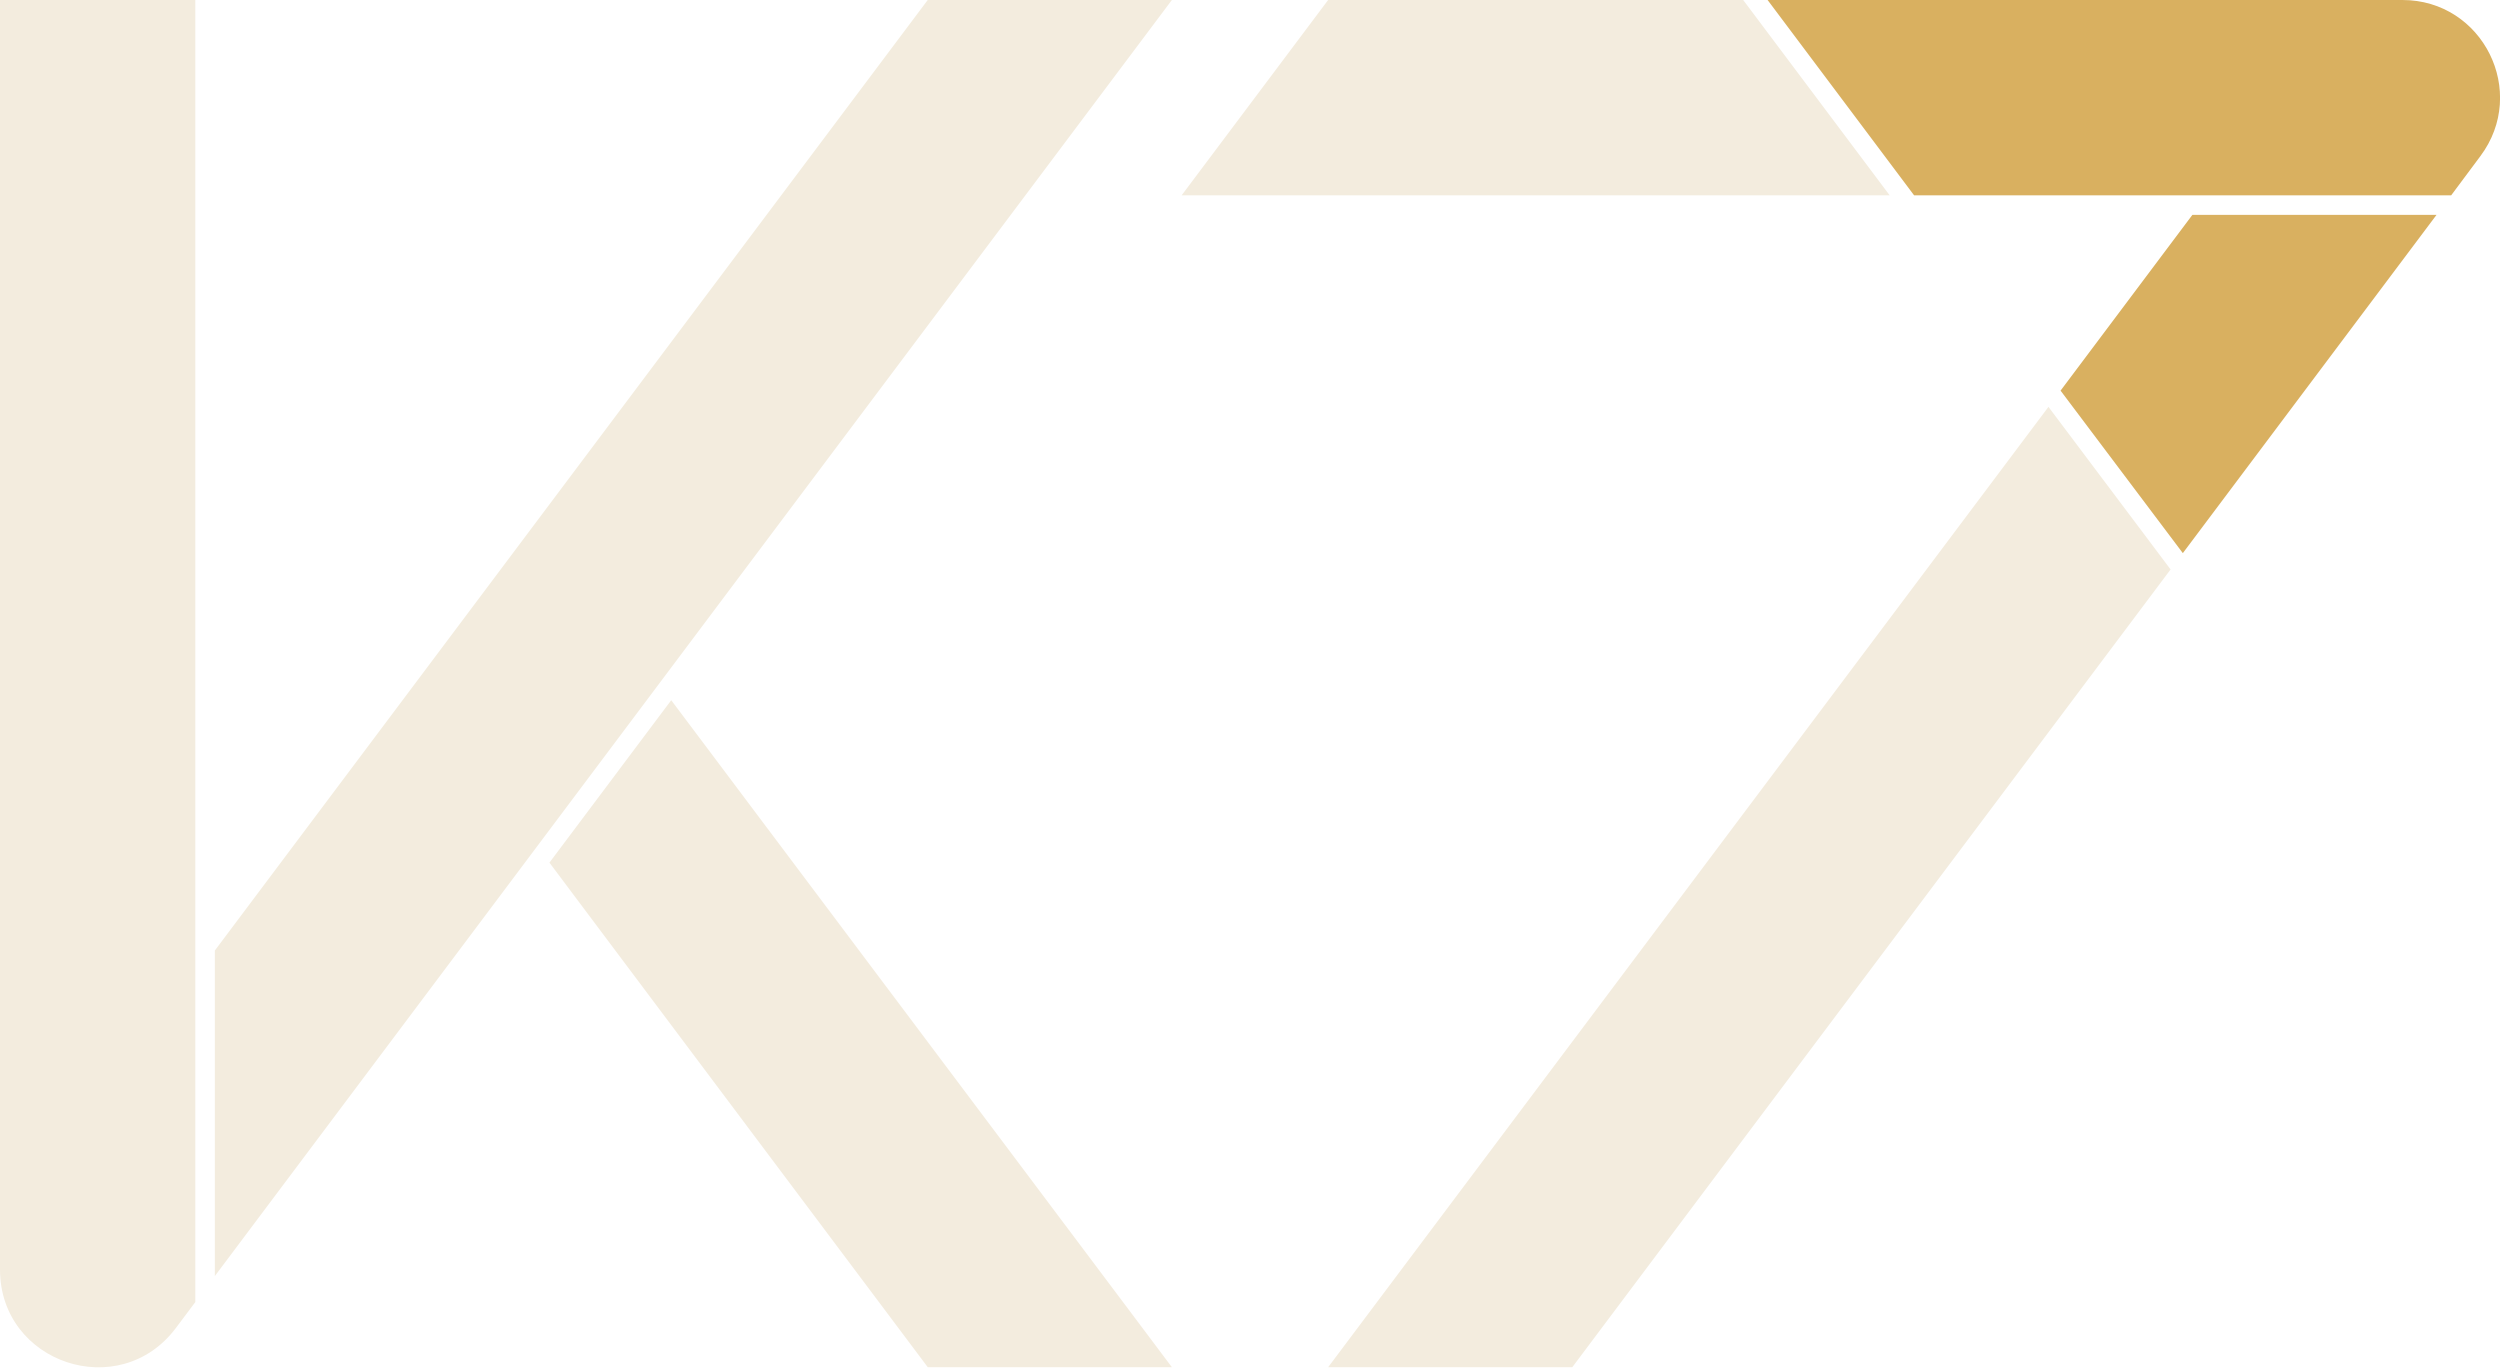
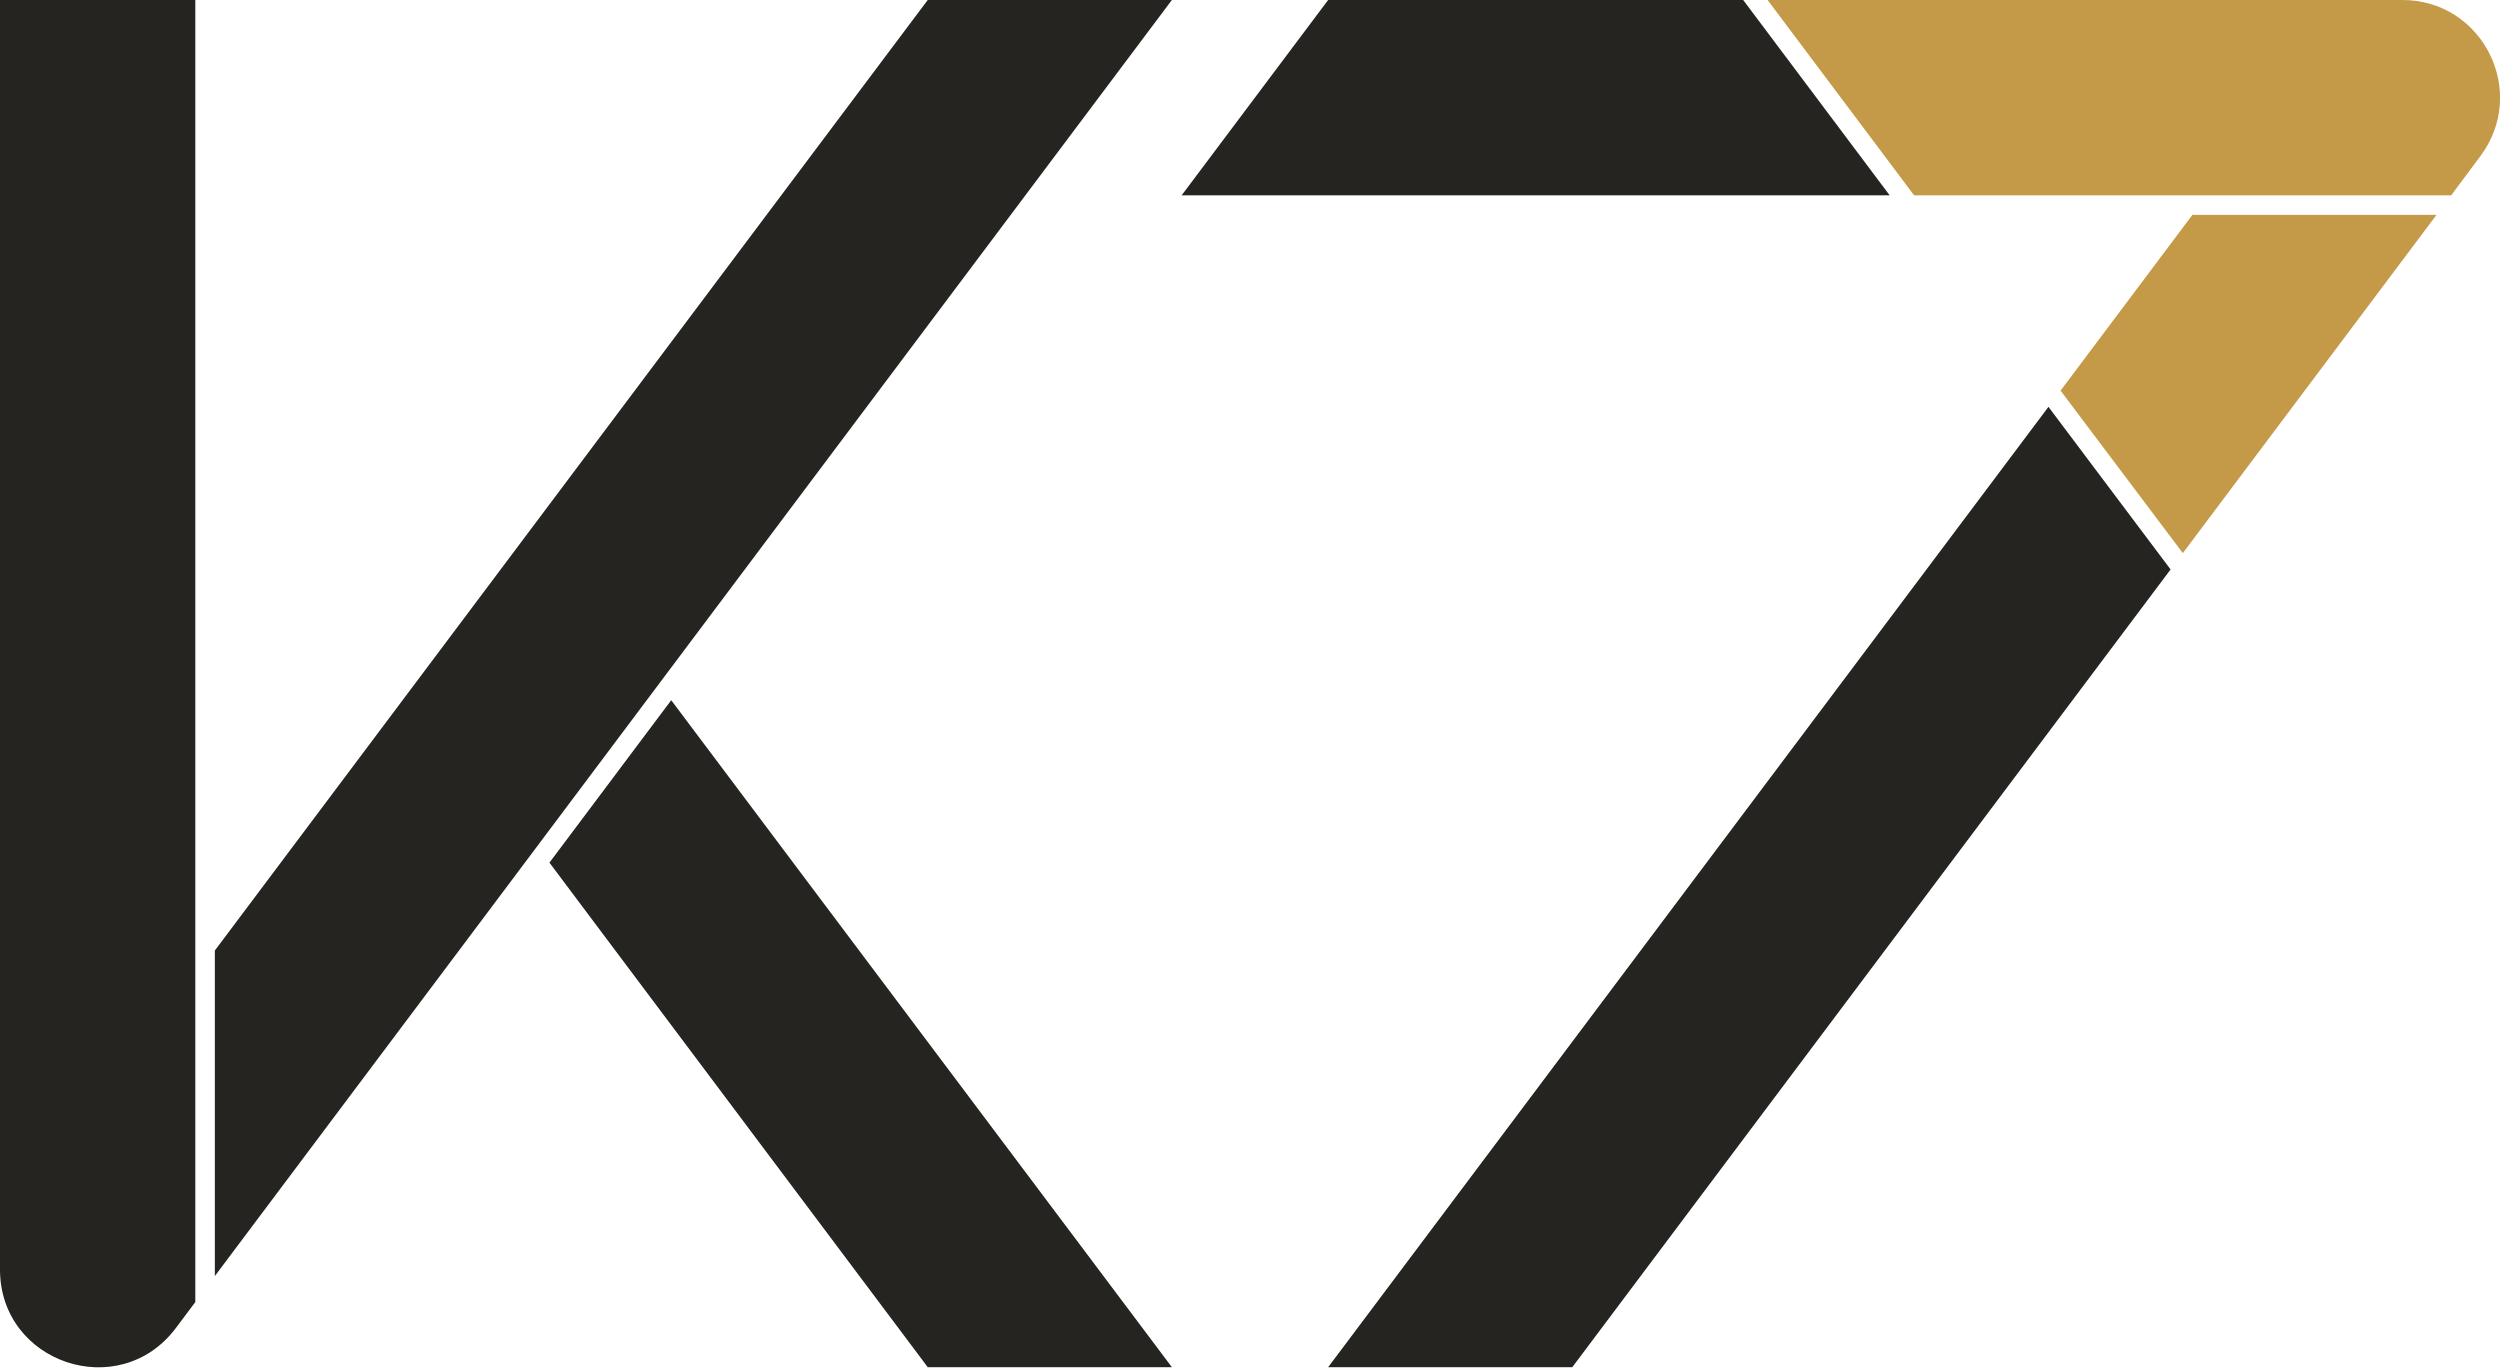
<svg xmlns="http://www.w3.org/2000/svg" width="128" height="70" viewBox="0 0 128 70" role="img" aria-label="K7">
-   <g fill="#f3ecde">
+   <g fill="#262420">
    <path d="m 0,0 v 65 c 0,4.802 6.115,6.839 9,3 l 1,-1.334 V 0 Z" />
    <path d="m 11,48.667 v 16.667 L 60,0 H 47.5 Z" />
    <path d="m 34.367,35.851 -6.236,8.316 19.37,25.834 h 12.5 z" />
    <path d="m 96.751,10 -7.5,-10 h -21.25 l -7.5,10 z" />
    <path d="m 111.134,29.156 -6.253,-8.325 -36.88,49.17 h 12.5 z" />
  </g>
-   <g fill="#d9b060">
+   <g fill="#c49a48">
    <path d="m 90.501,0 7.5,10 h 27.5 l 1.49,-2 c 2.474,-3.297 0.132,-8.002 -3.99,-8 z" />
    <path d="m 124.751,11 h -12.5 l -6.75,9 6.26,8.32 z" />
  </g>
</svg>
